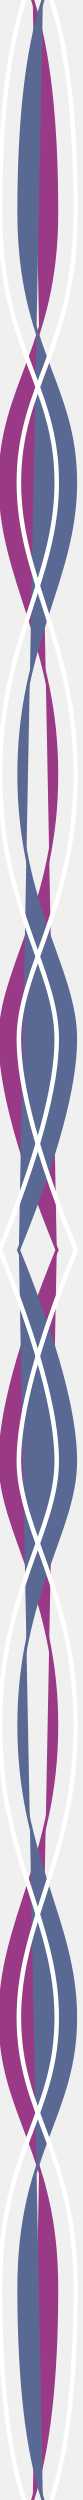
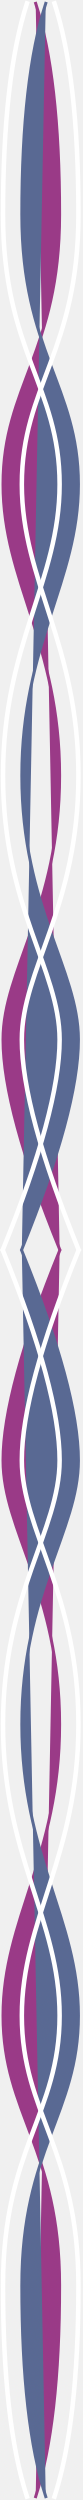
- <svg xmlns="http://www.w3.org/2000/svg" width="109px" height="3314px" viewBox="0 0 109 3314" version="1.1">
+ <svg xmlns="http://www.w3.org/2000/svg" width="109px" height="3322px" viewBox="0 0 109 3322" version="1.1">
  <defs />
  <g id="Page-1" stroke="none" stroke-width="1" fill="none" fill-rule="evenodd" stroke-linecap="square">
-     <g id="Group-8">
+     <g id="Group-6" transform="translate(4, 4)">
      <g id="Group-3" transform="translate(50.5, 828) scale(1, -1) translate(-50.5, -828) ">
        <path d="M75.211,0 C25.07,123.323 -2.08753819e-15,216.16 0,278.51 C3.13130729e-15,372.035 75.211,453.777 75.211,629.364 C75.211,804.95 3.58360632e-16,887.571 0,1016.391 C0,1147.183 75.211,1192.765 75.211,1375.051 C75.211,1496.575 64.612,1590.058 43.412,1655.5" id="Line" stroke="#9A3A87" stroke-width="4" fill="#9A3A87" />
        <path d="M100.211,0 C50.07,123.323 25,216.16 25,278.51 C25,372.035 100.211,453.777 100.211,629.364 C100.211,804.95 25,887.571 25,1016.391 C25,1147.183 100.211,1192.765 100.211,1375.051 C100.211,1496.575 89.612,1590.058 68.412,1655.5" id="Line" stroke="#596993" stroke-width="4" fill="#596993" transform="translate(62.60574, 827.75) scale(-1, 1) translate(-62.60574, -827.75) " />
        <path d="M100.211,0 C50.07,123.323 25,216.16 25,278.51 C25,372.035 100.211,453.777 100.211,629.364 C100.211,804.95 25,887.571 25,1016.391 C25,1147.183 100.211,1192.765 100.211,1375.051 C100.211,1496.575 89.612,1590.058 68.412,1655.5" id="Line" stroke="#FFFFFF" stroke-width="6" />
        <path d="M75.211,0 C25.07,123.323 0,216.16 0,278.51 C0,372.035 75.211,453.777 75.211,629.364 C75.211,804.95 0,887.571 0,1016.391 C0,1147.183 75.211,1192.765 75.211,1375.051 C75.211,1496.575 64.612,1590.058 43.412,1655.5" id="Line" stroke="#FFFFFF" stroke-width="6" transform="translate(37.60574, 827.75) scale(-1, 1) translate(-37.60574, -827.75) " />
      </g>
      <g id="Group-3" transform="translate(0, 1658)">
        <path d="M75.211,0 C25.07,123.323 -2.08753819e-15,216.16 0,278.51 C3.13130729e-15,372.035 75.211,453.777 75.211,629.364 C75.211,804.95 3.58360632e-16,887.571 0,1016.391 C0,1147.183 75.211,1192.765 75.211,1375.051 C75.211,1496.575 64.612,1590.058 43.412,1655.5" id="Line" stroke="#9A3A87" stroke-width="4" fill="#9A3A87" />
        <path d="M100.211,0 C50.07,123.323 25,216.16 25,278.51 C25,372.035 100.211,453.777 100.211,629.364 C100.211,804.95 25,887.571 25,1016.391 C25,1147.183 100.211,1192.765 100.211,1375.051 C100.211,1496.575 89.612,1590.058 68.412,1655.5" id="Line" stroke="#596993" stroke-width="4" fill="#596993" transform="translate(62.60574, 827.75) scale(-1, 1) translate(-62.60574, -827.75) " />
        <path d="M100.211,0 C50.07,123.323 25,216.16 25,278.51 C25,372.035 100.211,453.777 100.211,629.364 C100.211,804.95 25,887.571 25,1016.391 C25,1147.183 100.211,1192.765 100.211,1375.051 C100.211,1496.575 89.612,1590.058 68.412,1655.5" id="Line" stroke="#FFFFFF" stroke-width="6" />
        <path d="M75.211,0 C25.07,123.323 0,216.16 0,278.51 C0,372.035 75.211,453.777 75.211,629.364 C75.211,804.95 0,887.571 0,1016.391 C0,1147.183 75.211,1192.765 75.211,1375.051 C75.211,1496.575 64.612,1590.058 43.412,1655.5" id="Line" stroke="#FFFFFF" stroke-width="6" transform="translate(37.60574, 827.75) scale(-1, 1) translate(-37.60574, -827.75) " />
      </g>
    </g>
  </g>
</svg>
